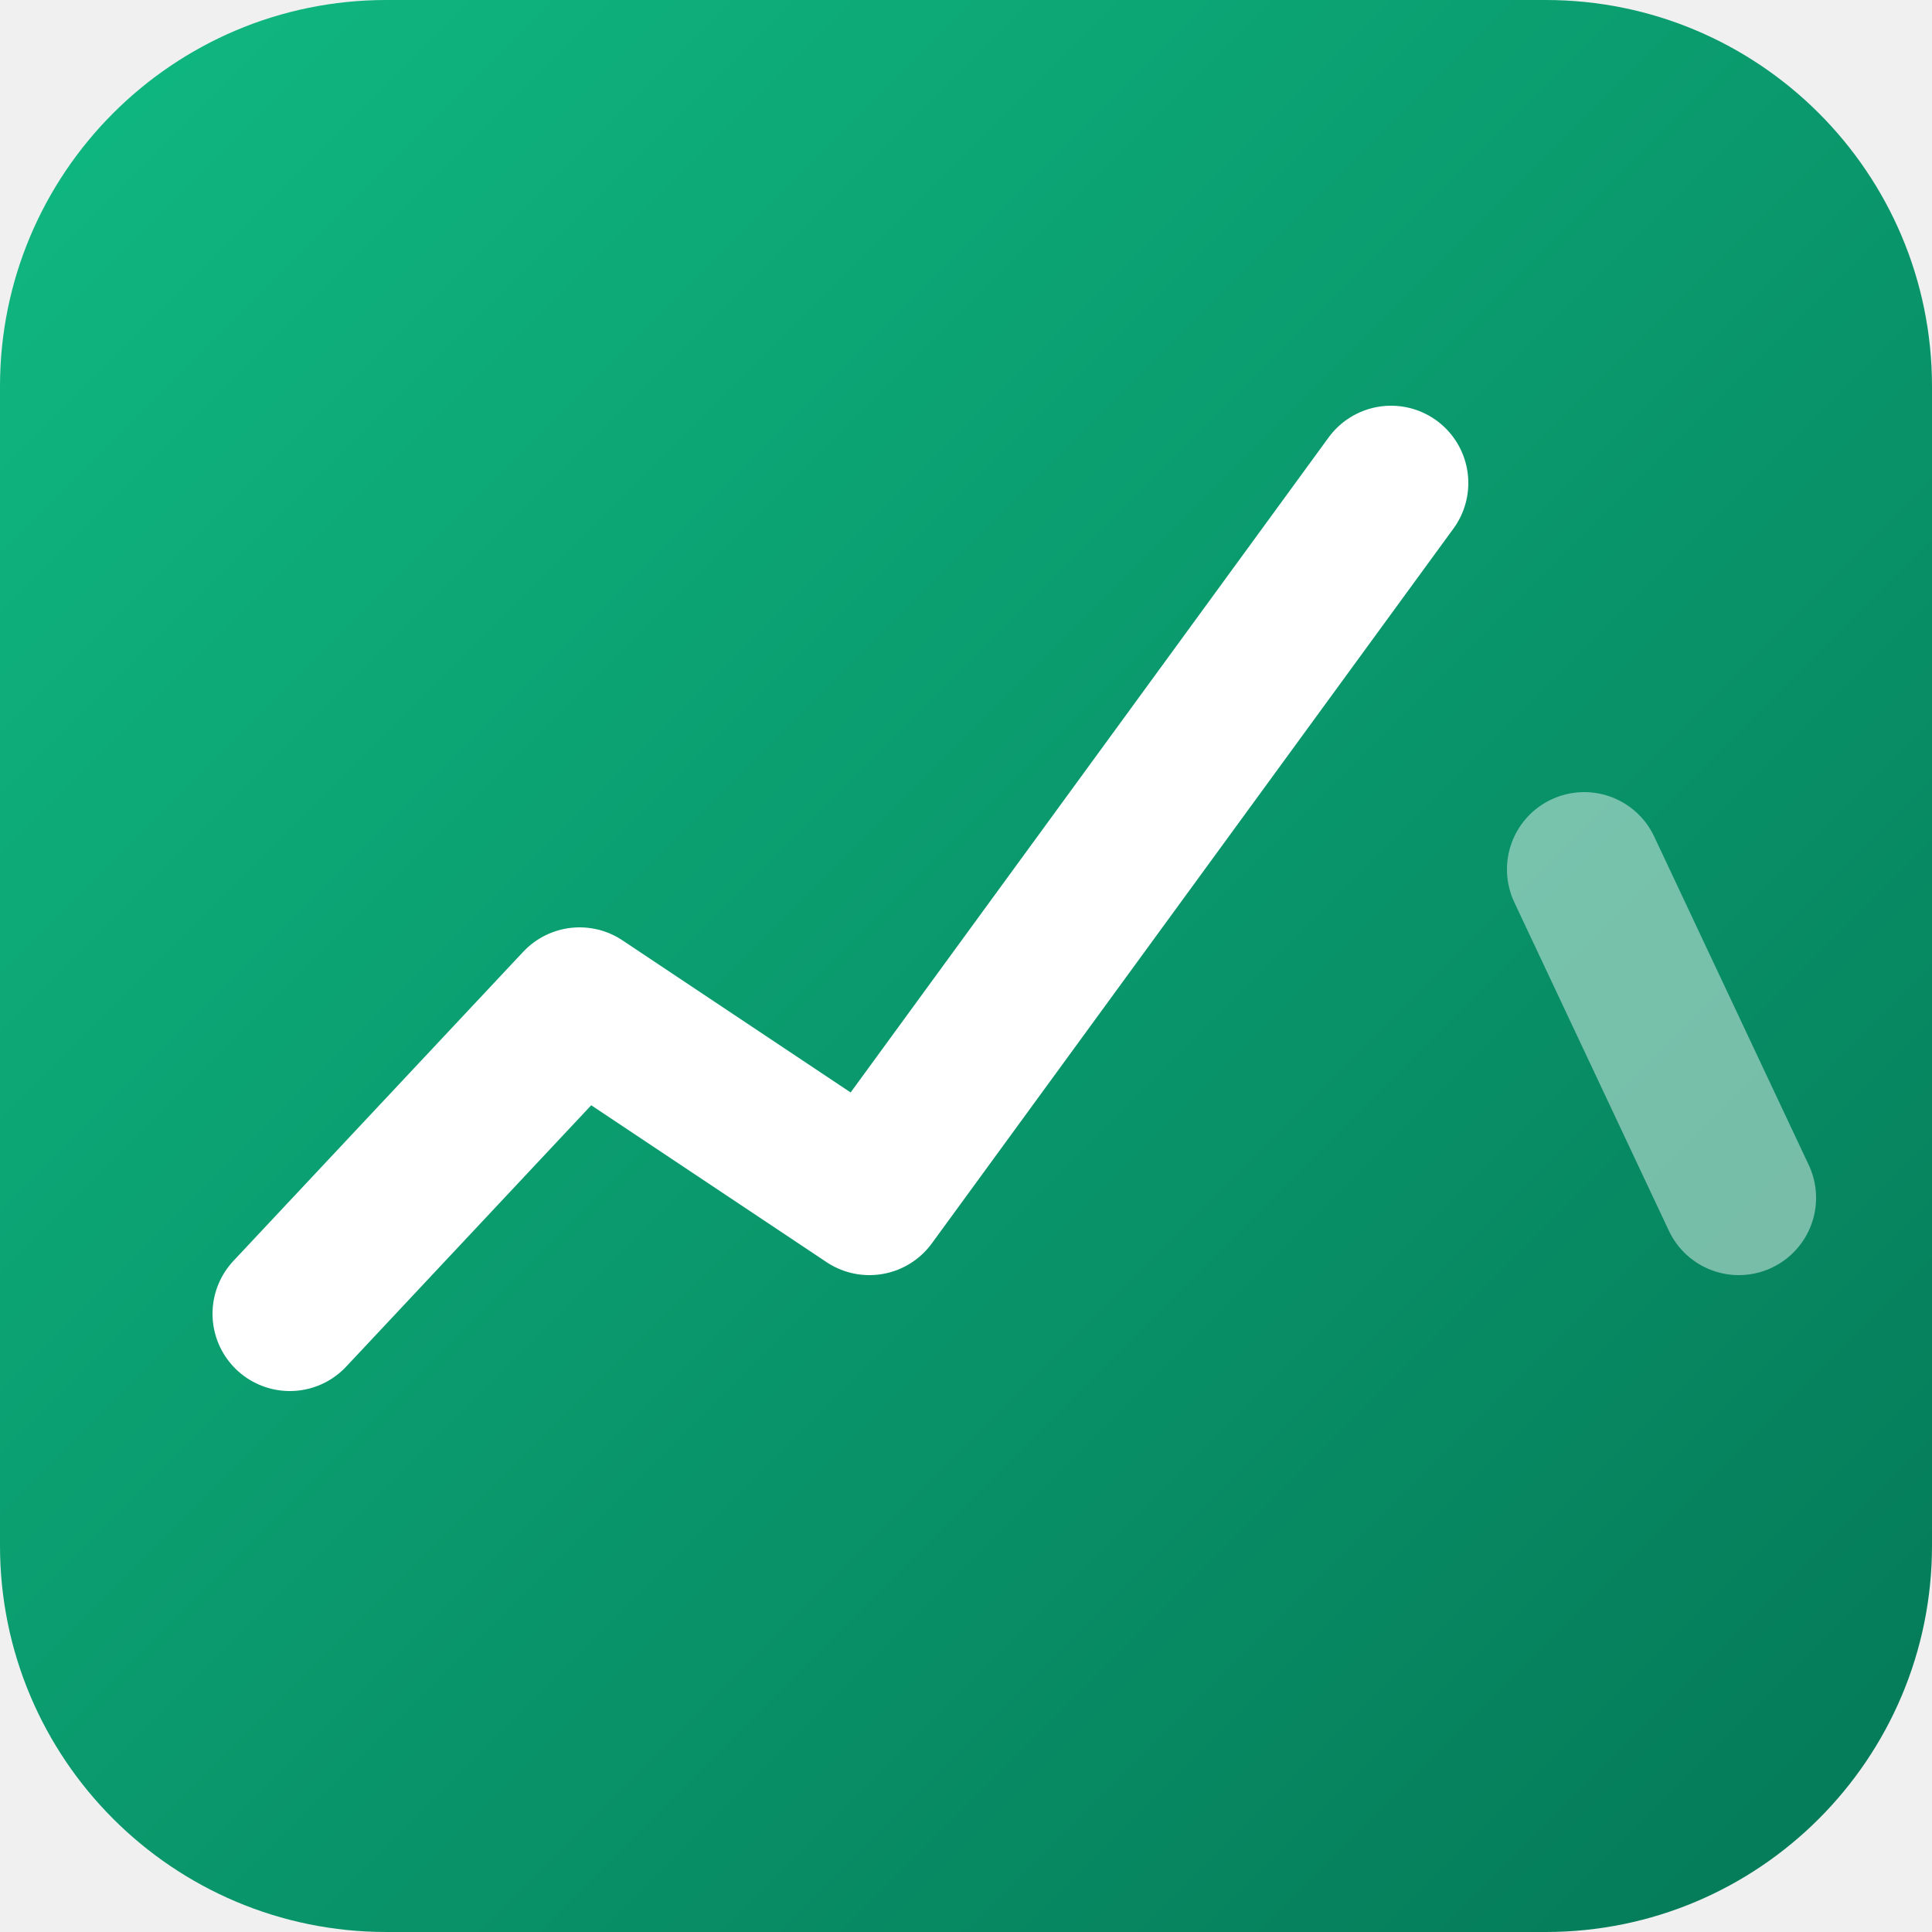
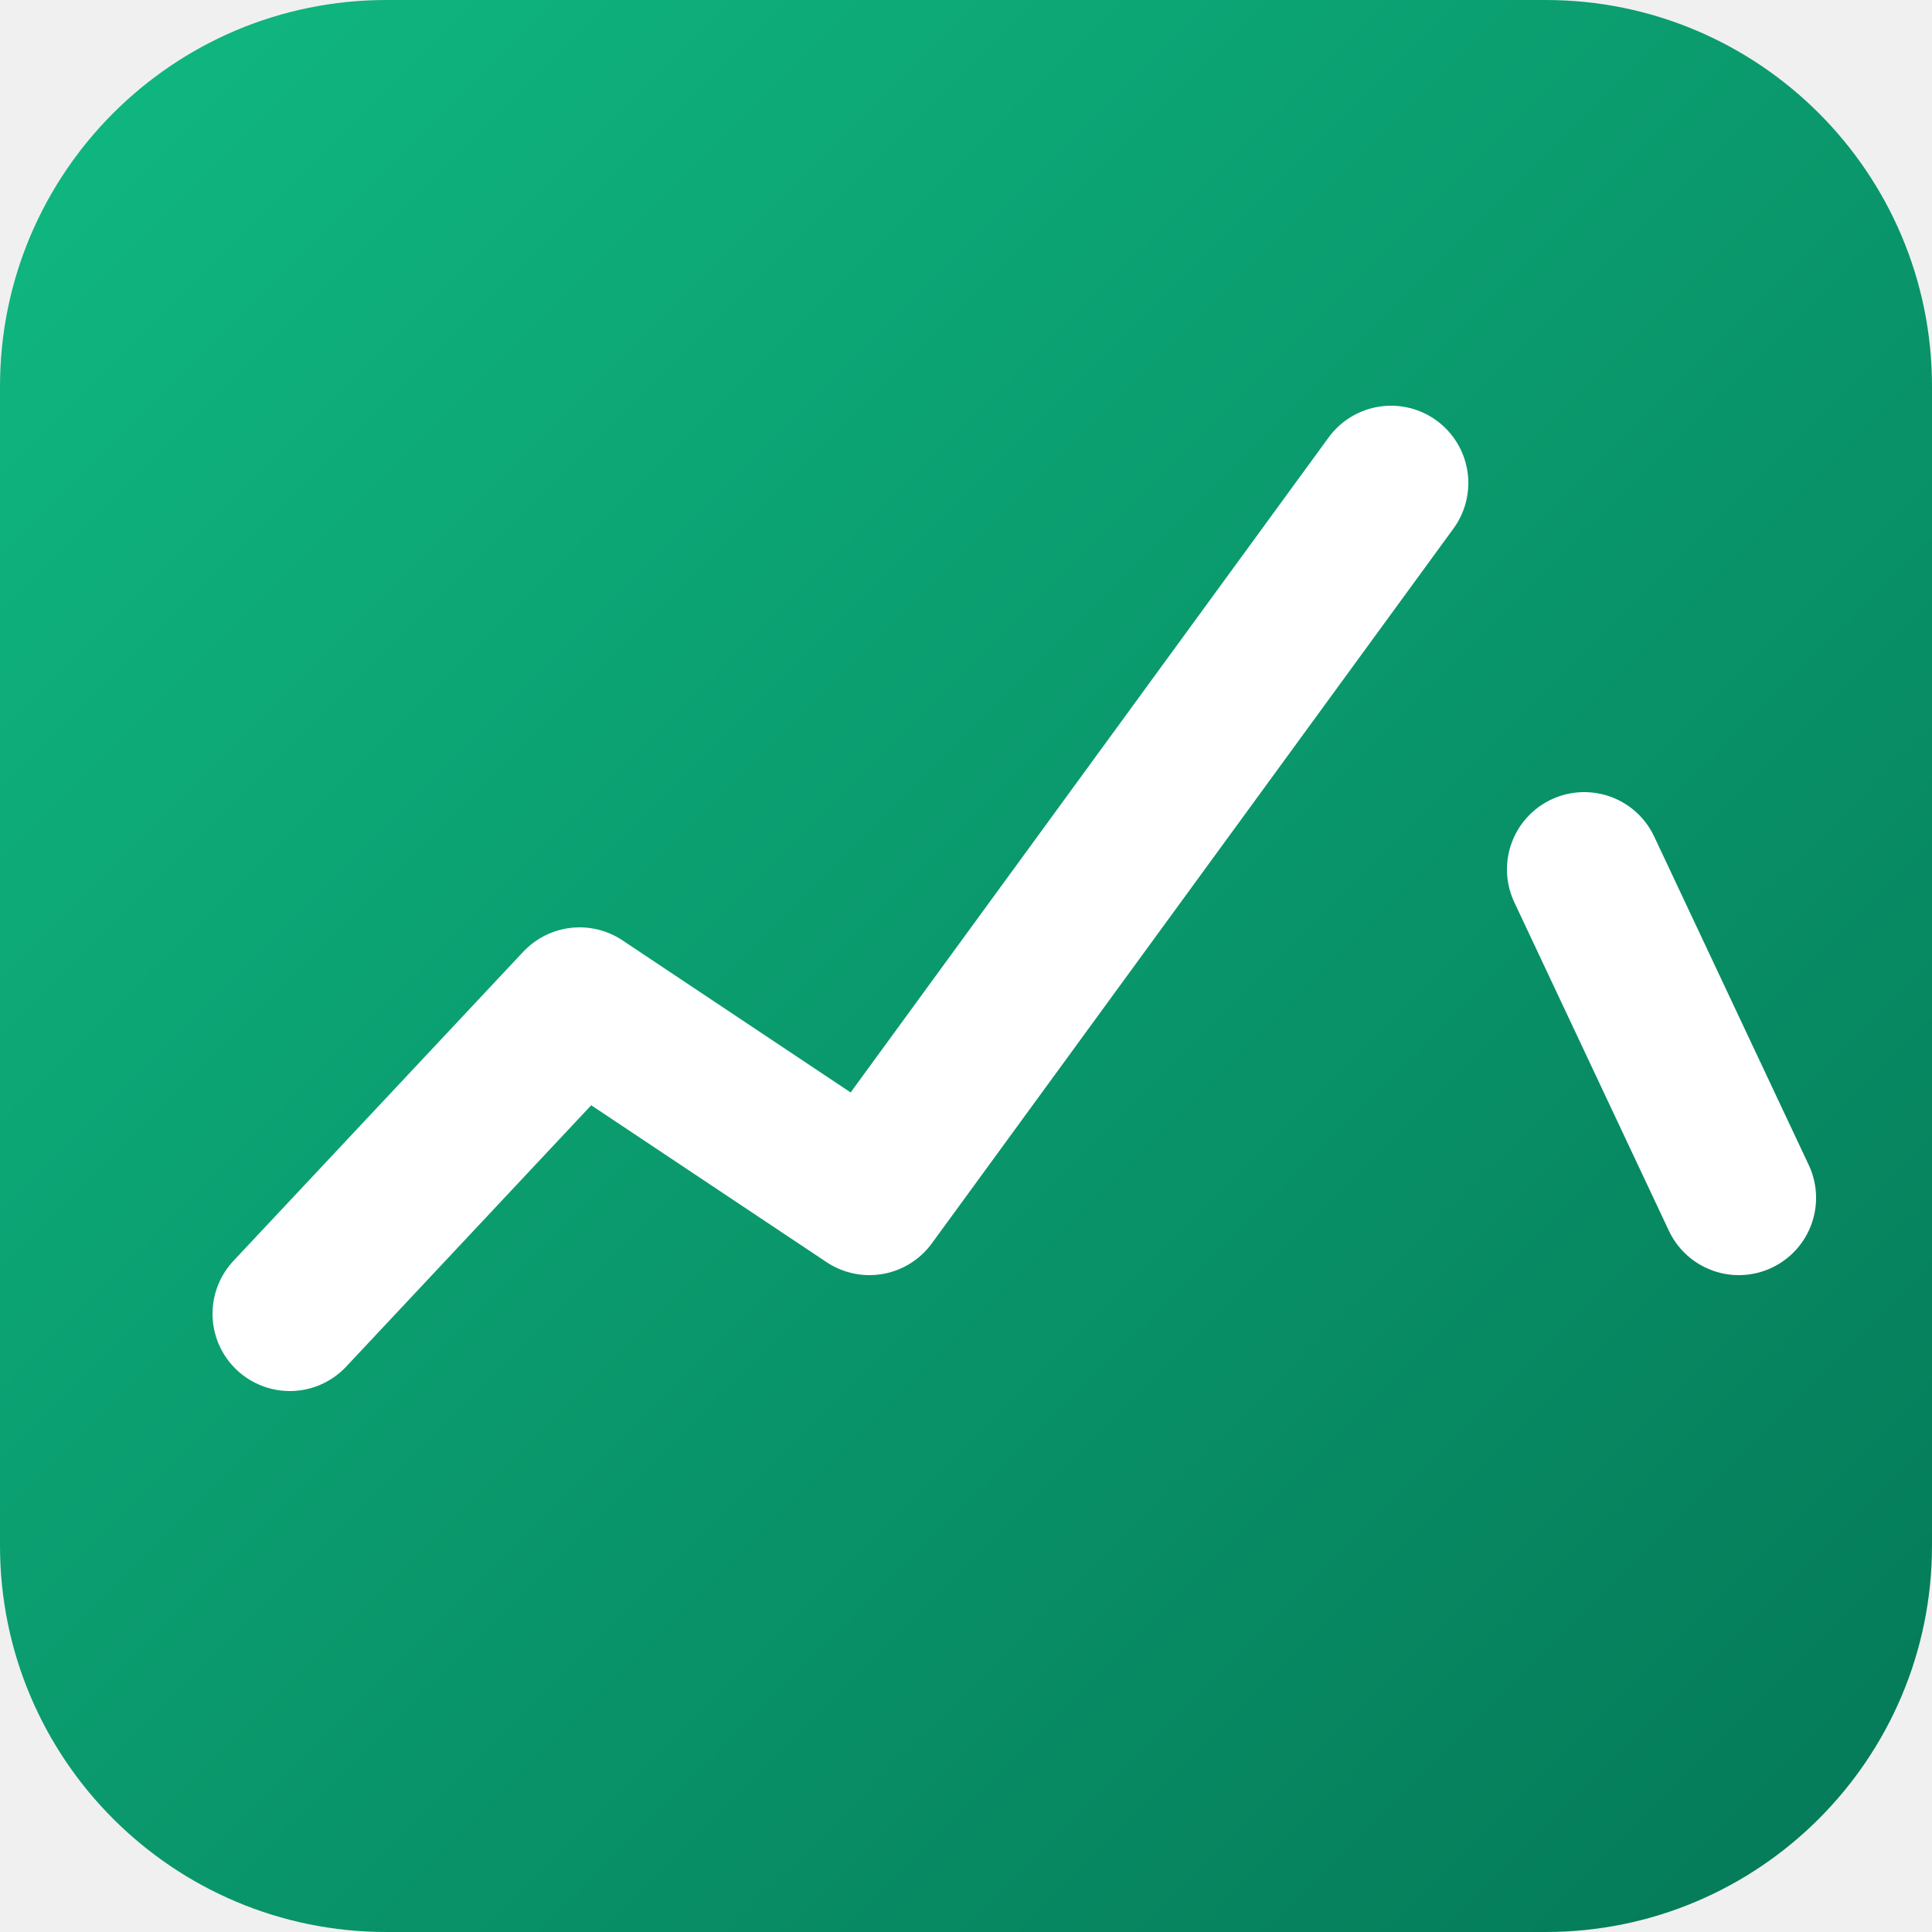
<svg xmlns="http://www.w3.org/2000/svg" viewBox="0 0 100 100" shape-rendering="geometricPrecision">
  <defs>
    <linearGradient id="grad" x1="0%" y1="0%" x2="100%" y2="100%">
      <stop offset="0%" style="stop-color:#10b981;stop-opacity:1" />
      <stop offset="100%" style="stop-color:#047857;stop-opacity:1" />
    </linearGradient>
  </defs>
  <rect width="100" height="100" rx="20" fill="url(#grad)" />
  <path d="M15 68 L30 52 L45 62 L72 25" stroke="white" stroke-width="8" fill="none" stroke-linecap="round" stroke-linejoin="round" />
-   <path d="M82 45 L90 62" stroke="white" stroke-width="8" fill="none" stroke-linecap="round" stroke-opacity="0.45" />
+   <path d="M82 45 L90 62" stroke="white" stroke-width="8" fill="none" stroke-linecap="round" />
</svg>
